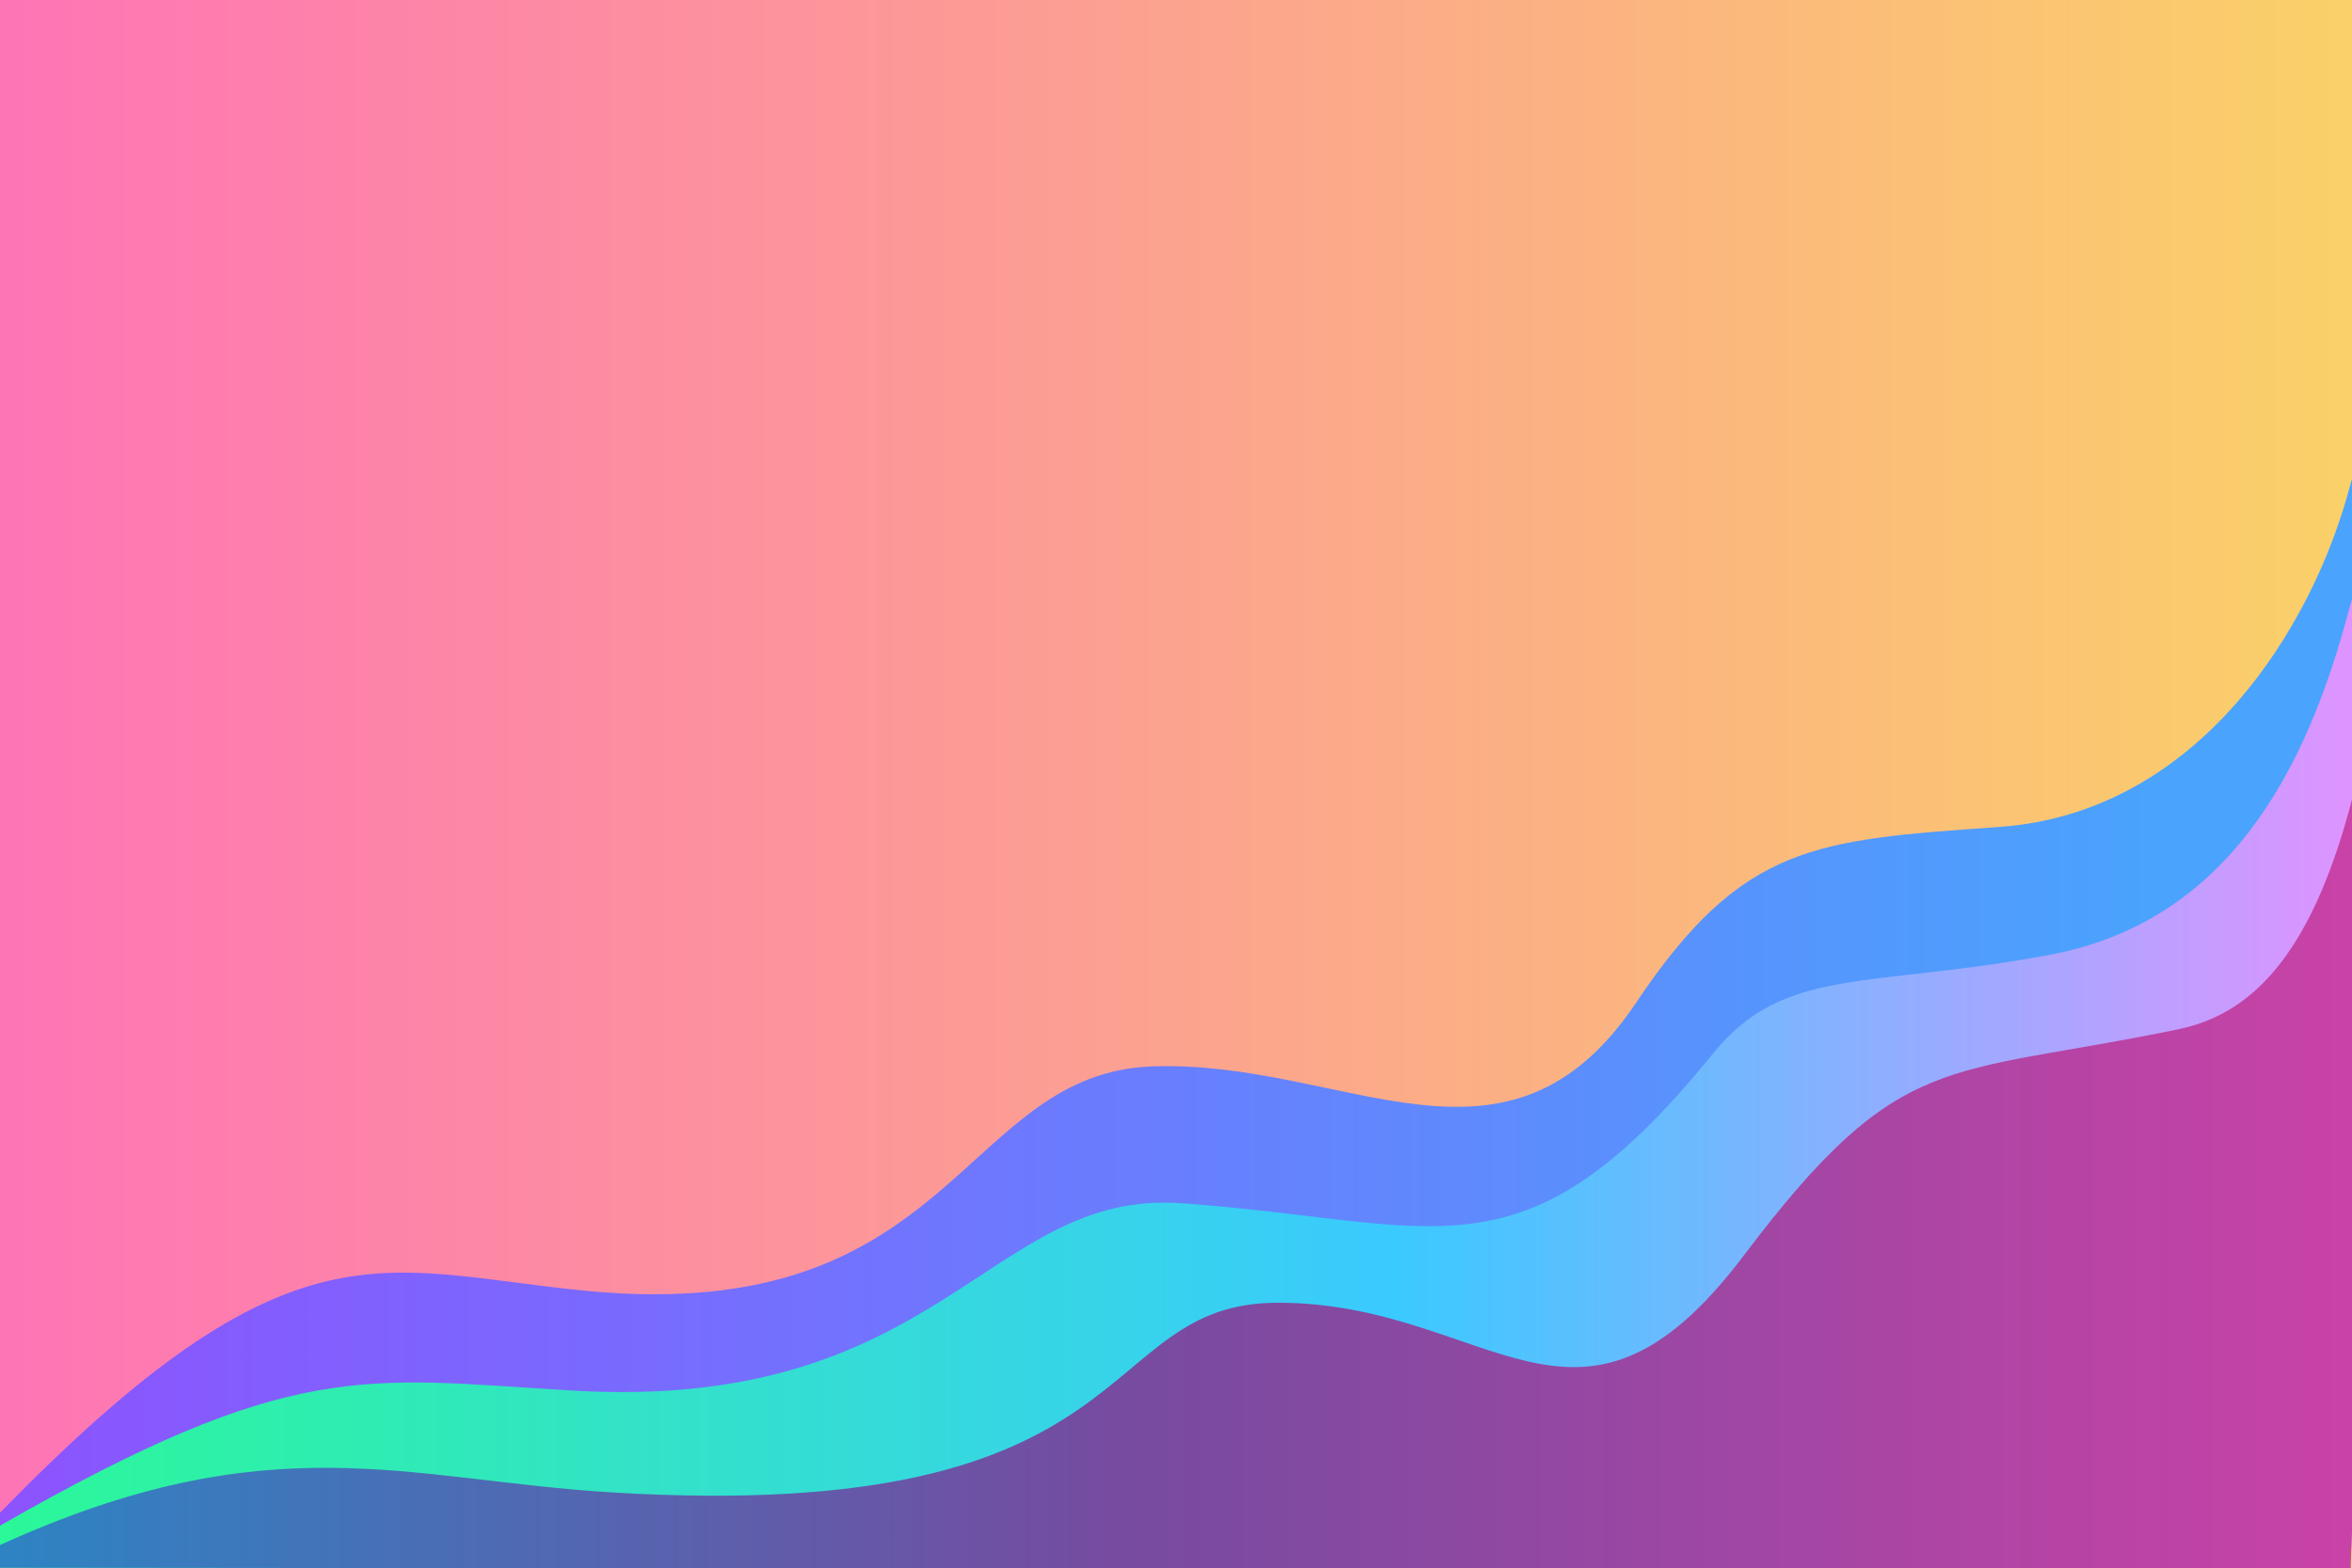
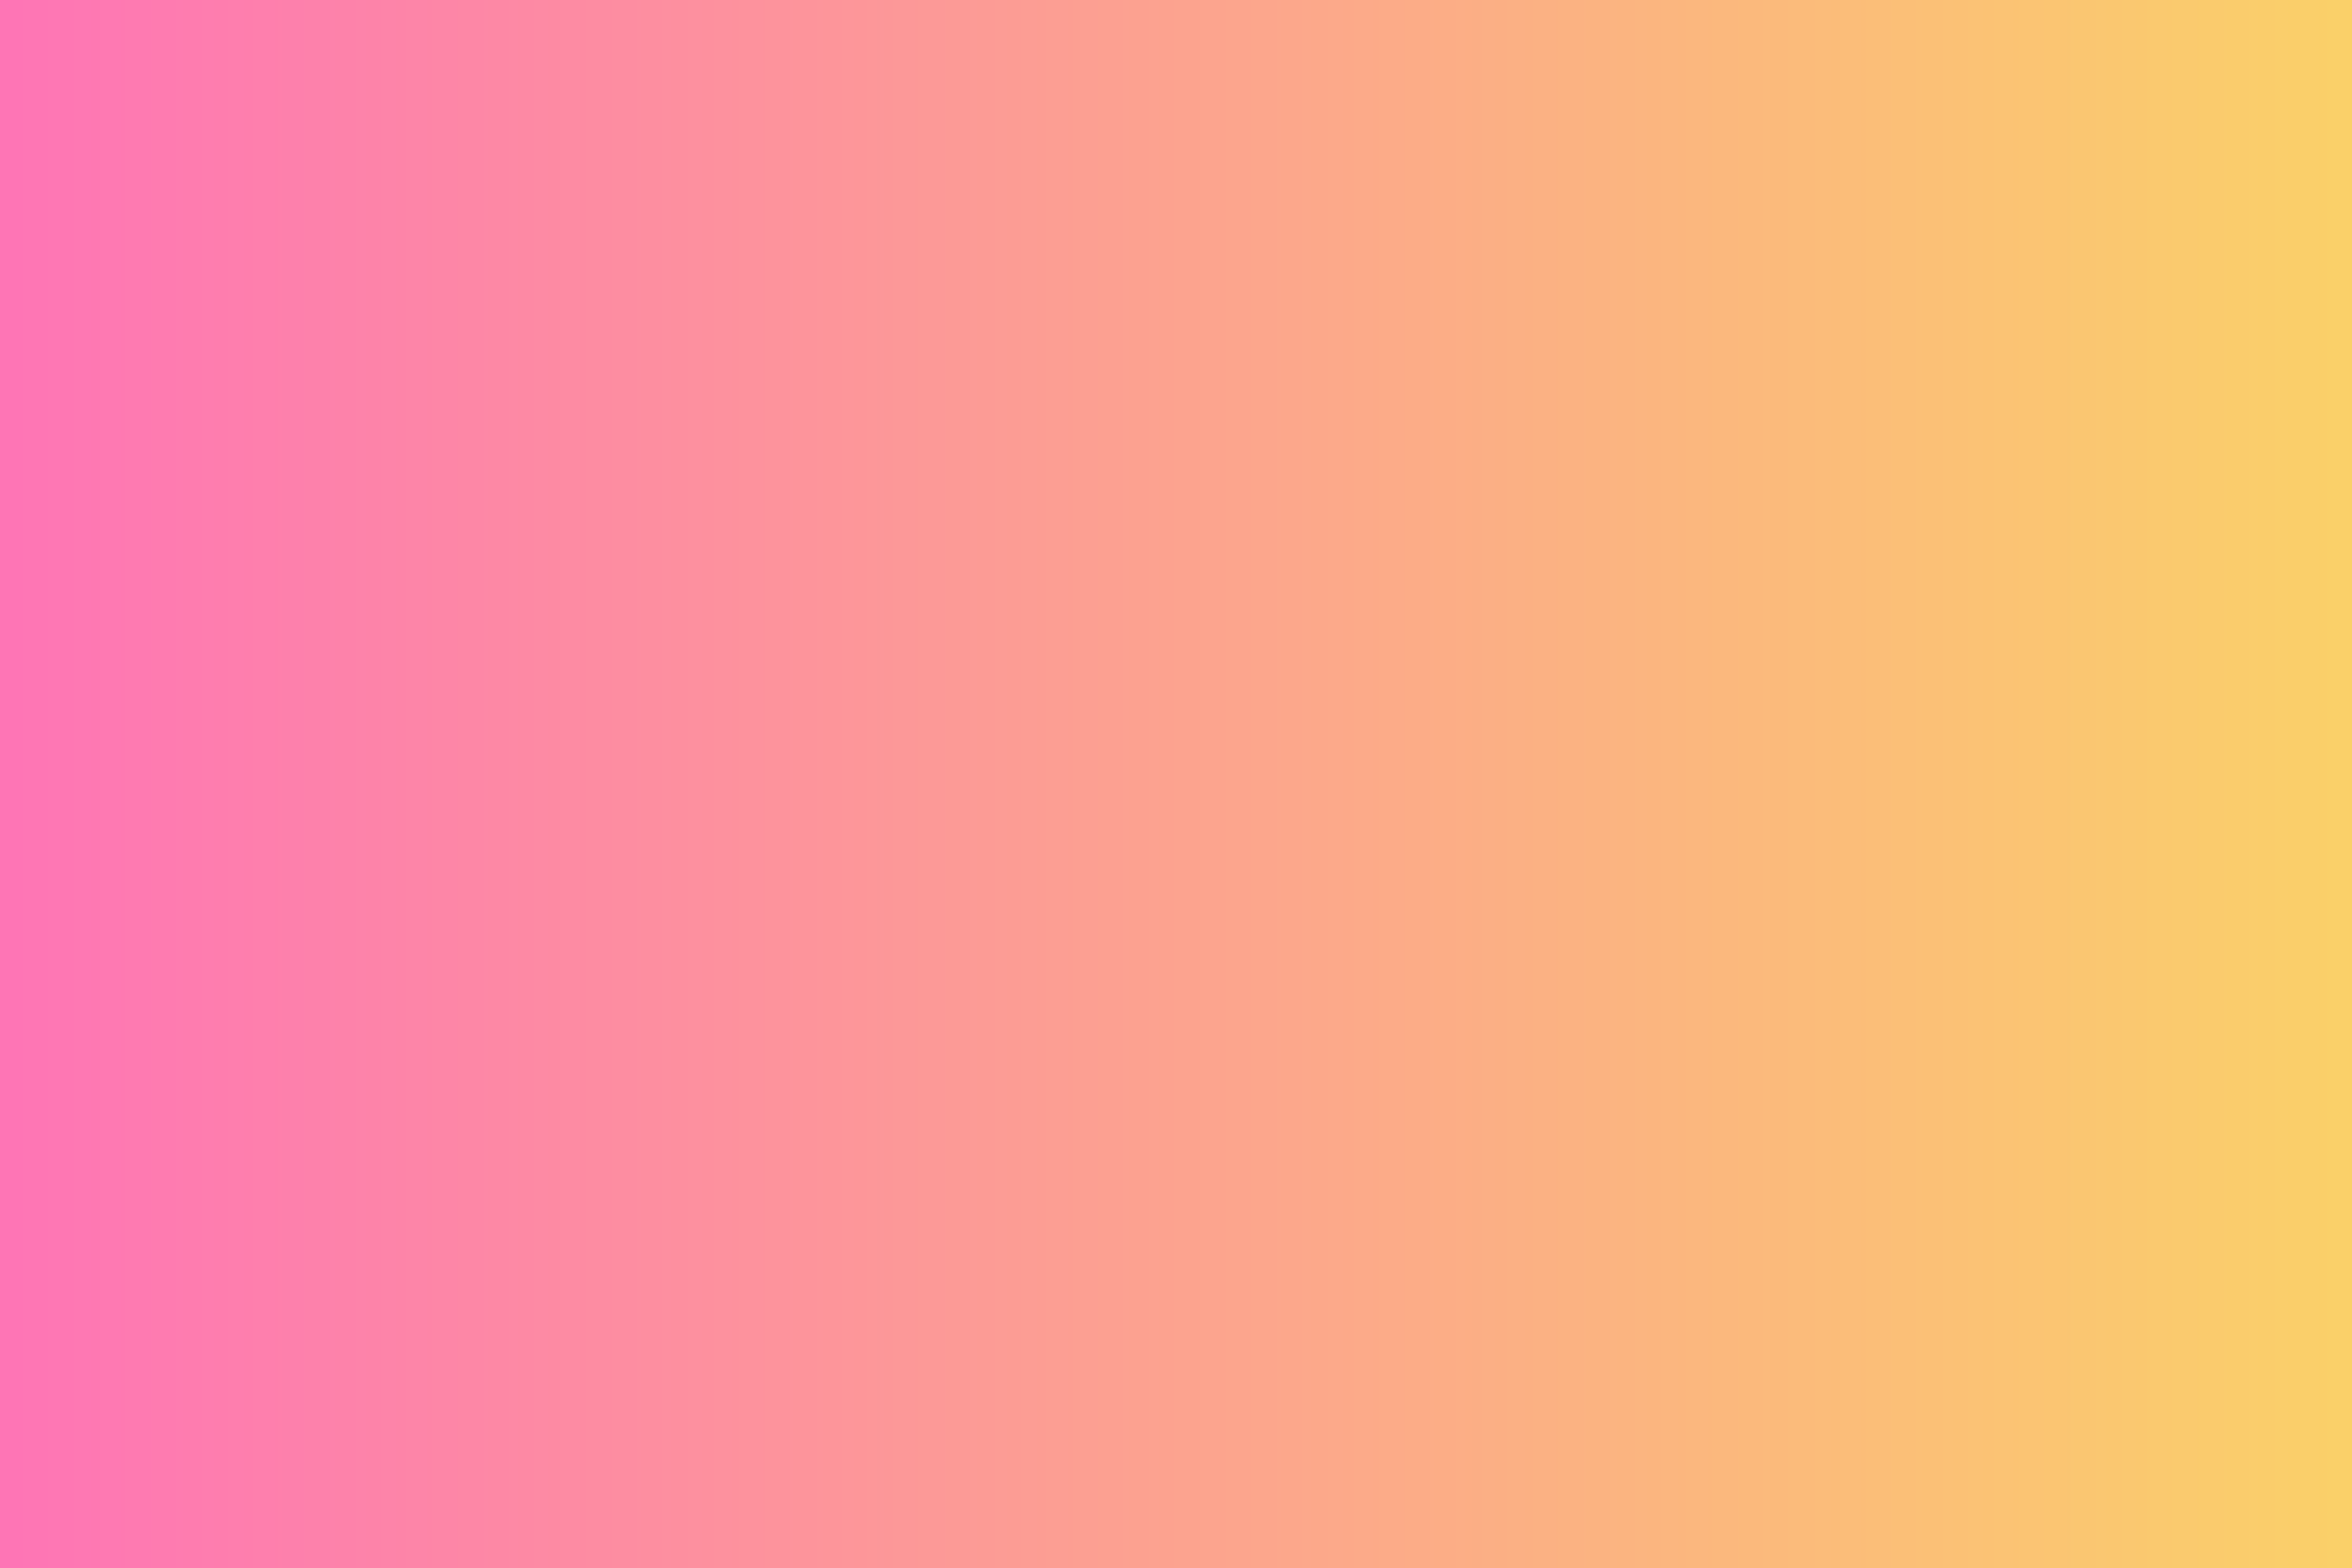
<svg xmlns="http://www.w3.org/2000/svg" width="3000" height="2000" viewBox="0 0 3000 2000">
  <defs>
    <style>
      .cls-1 {
        fill: url(#linear-gradient);
      }

      .cls-2, .cls-3, .cls-4 {
        fill-rule: evenodd;
      }

      .cls-2 {
        fill: url(#linear-gradient-2);
      }

      .cls-3 {
        fill: url(#linear-gradient-3);
      }

      .cls-4 {
        fill: url(#linear-gradient-4);
      }
    </style>
    <linearGradient id="linear-gradient" x1="-20" y1="999" x2="3016" y2="999" gradientUnits="userSpaceOnUse">
      <stop offset="0" stop-color="#fe74b6" />
      <stop offset="1" stop-color="#fad168" />
    </linearGradient>
-     <linearGradient id="linear-gradient-2" x1="-3.656" y1="1303.031" x2="3019.38" y2="1303.031" gradientUnits="userSpaceOnUse">
-       <stop offset="0" stop-color="#8c53fe" />
-       <stop offset="0.91" stop-color="#4aa3fd" />
-       <stop offset="1" stop-color="#4aa3fd" />
-     </linearGradient>
-     <linearGradient id="linear-gradient-3" x1="-4.406" y1="1378.781" x2="3019.34" y2="1378.781" gradientUnits="userSpaceOnUse">
-       <stop offset="0" stop-color="#2bf898" />
-       <stop offset="0.588" stop-color="#3acafe" />
-       <stop offset="1" stop-color="#e193ff" />
-     </linearGradient>
-     <linearGradient id="linear-gradient-4" x1="-5.219" y1="1501.69" x2="3020.84" y2="1501.69" gradientUnits="userSpaceOnUse">
-       <stop offset="0" stop-color="#2d84c3" />
-       <stop offset="0.472" stop-color="#764ba0" />
-       <stop offset="1" stop-color="#ca42a7" />
-     </linearGradient>
  </defs>
  <rect class="cls-1" x="-20" y="-16" width="3036" height="2030" />
-   <path id="Gradient_Fill_1" data-name="Gradient Fill 1" class="cls-2" d="M0,1930c374.85-385.29,486.05-308.06,750-283,469.39,44.56,475.21-278.95,721.43-286.61,246.4-7.68,450.51,164.91,615.57-81.39,135.64-202.39,227.55-207.34,463-224,253.52-17.94,399.98-253.414,448-437s0,1385,0,1385L-1,2000C-0.234,1999.42-8.021,1969.41,0,1930Z" />
-   <path id="Gradient_Fill_2" data-name="Gradient Fill 2" class="cls-3" d="M-1,1947c375.365-215.13,465.334-188.79,730-173,471.39,28.12,531.26-256.15,777-239,330.48,23.07,435.18,109.64,679-191,91.22-112.48,198.02-82.38,430-126,243.16-45.72,334.98-263.414,383-447s0,1232,0,1232L-1,2000C-0.234,1999.42-9.021,1986.41-1,1947Z" />
-   <path id="Gradient_Fill_3" data-name="Gradient Fill 3" class="cls-4" d="M-2,1972c347.139-158.6,520.9-83.81,783-68,690.99,41.69,609.27-242,849-242,270.61,0,382.68,219.9,594-60,201.09-266.35,254.91-226.8,555-289,102.32-21.21,172.98-109.41,221-293s-2,983-2,983L-1,2000C-0.234,1999.42-10.021,2011.41-2,1972Z" />
</svg>
